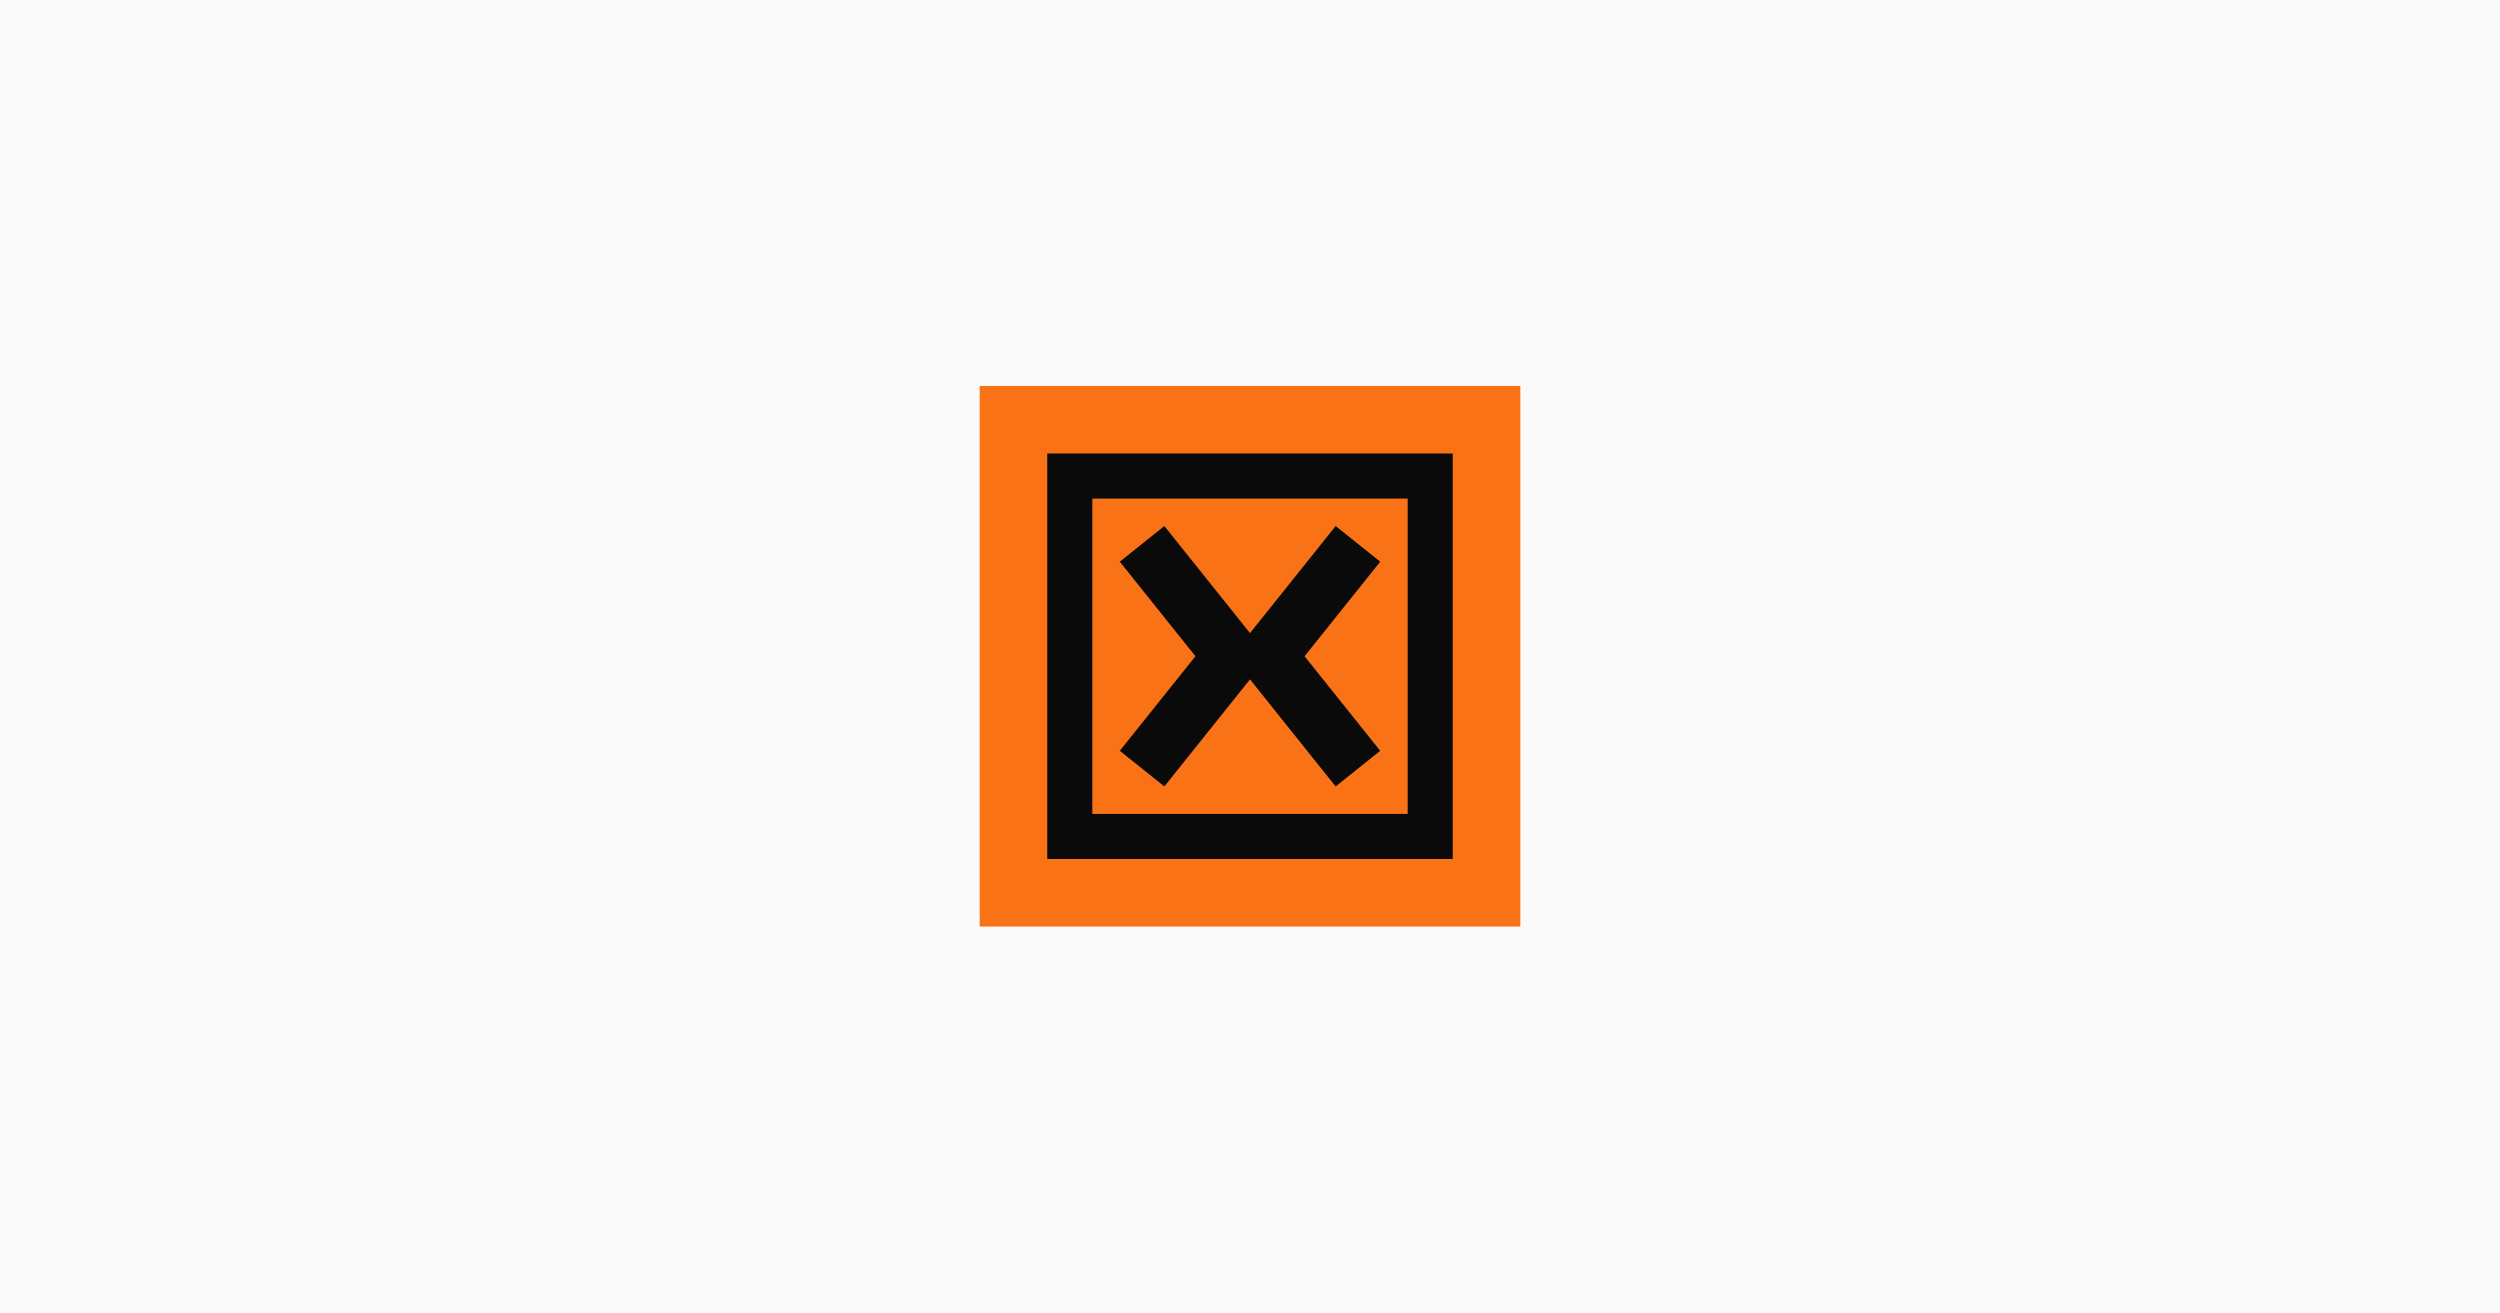
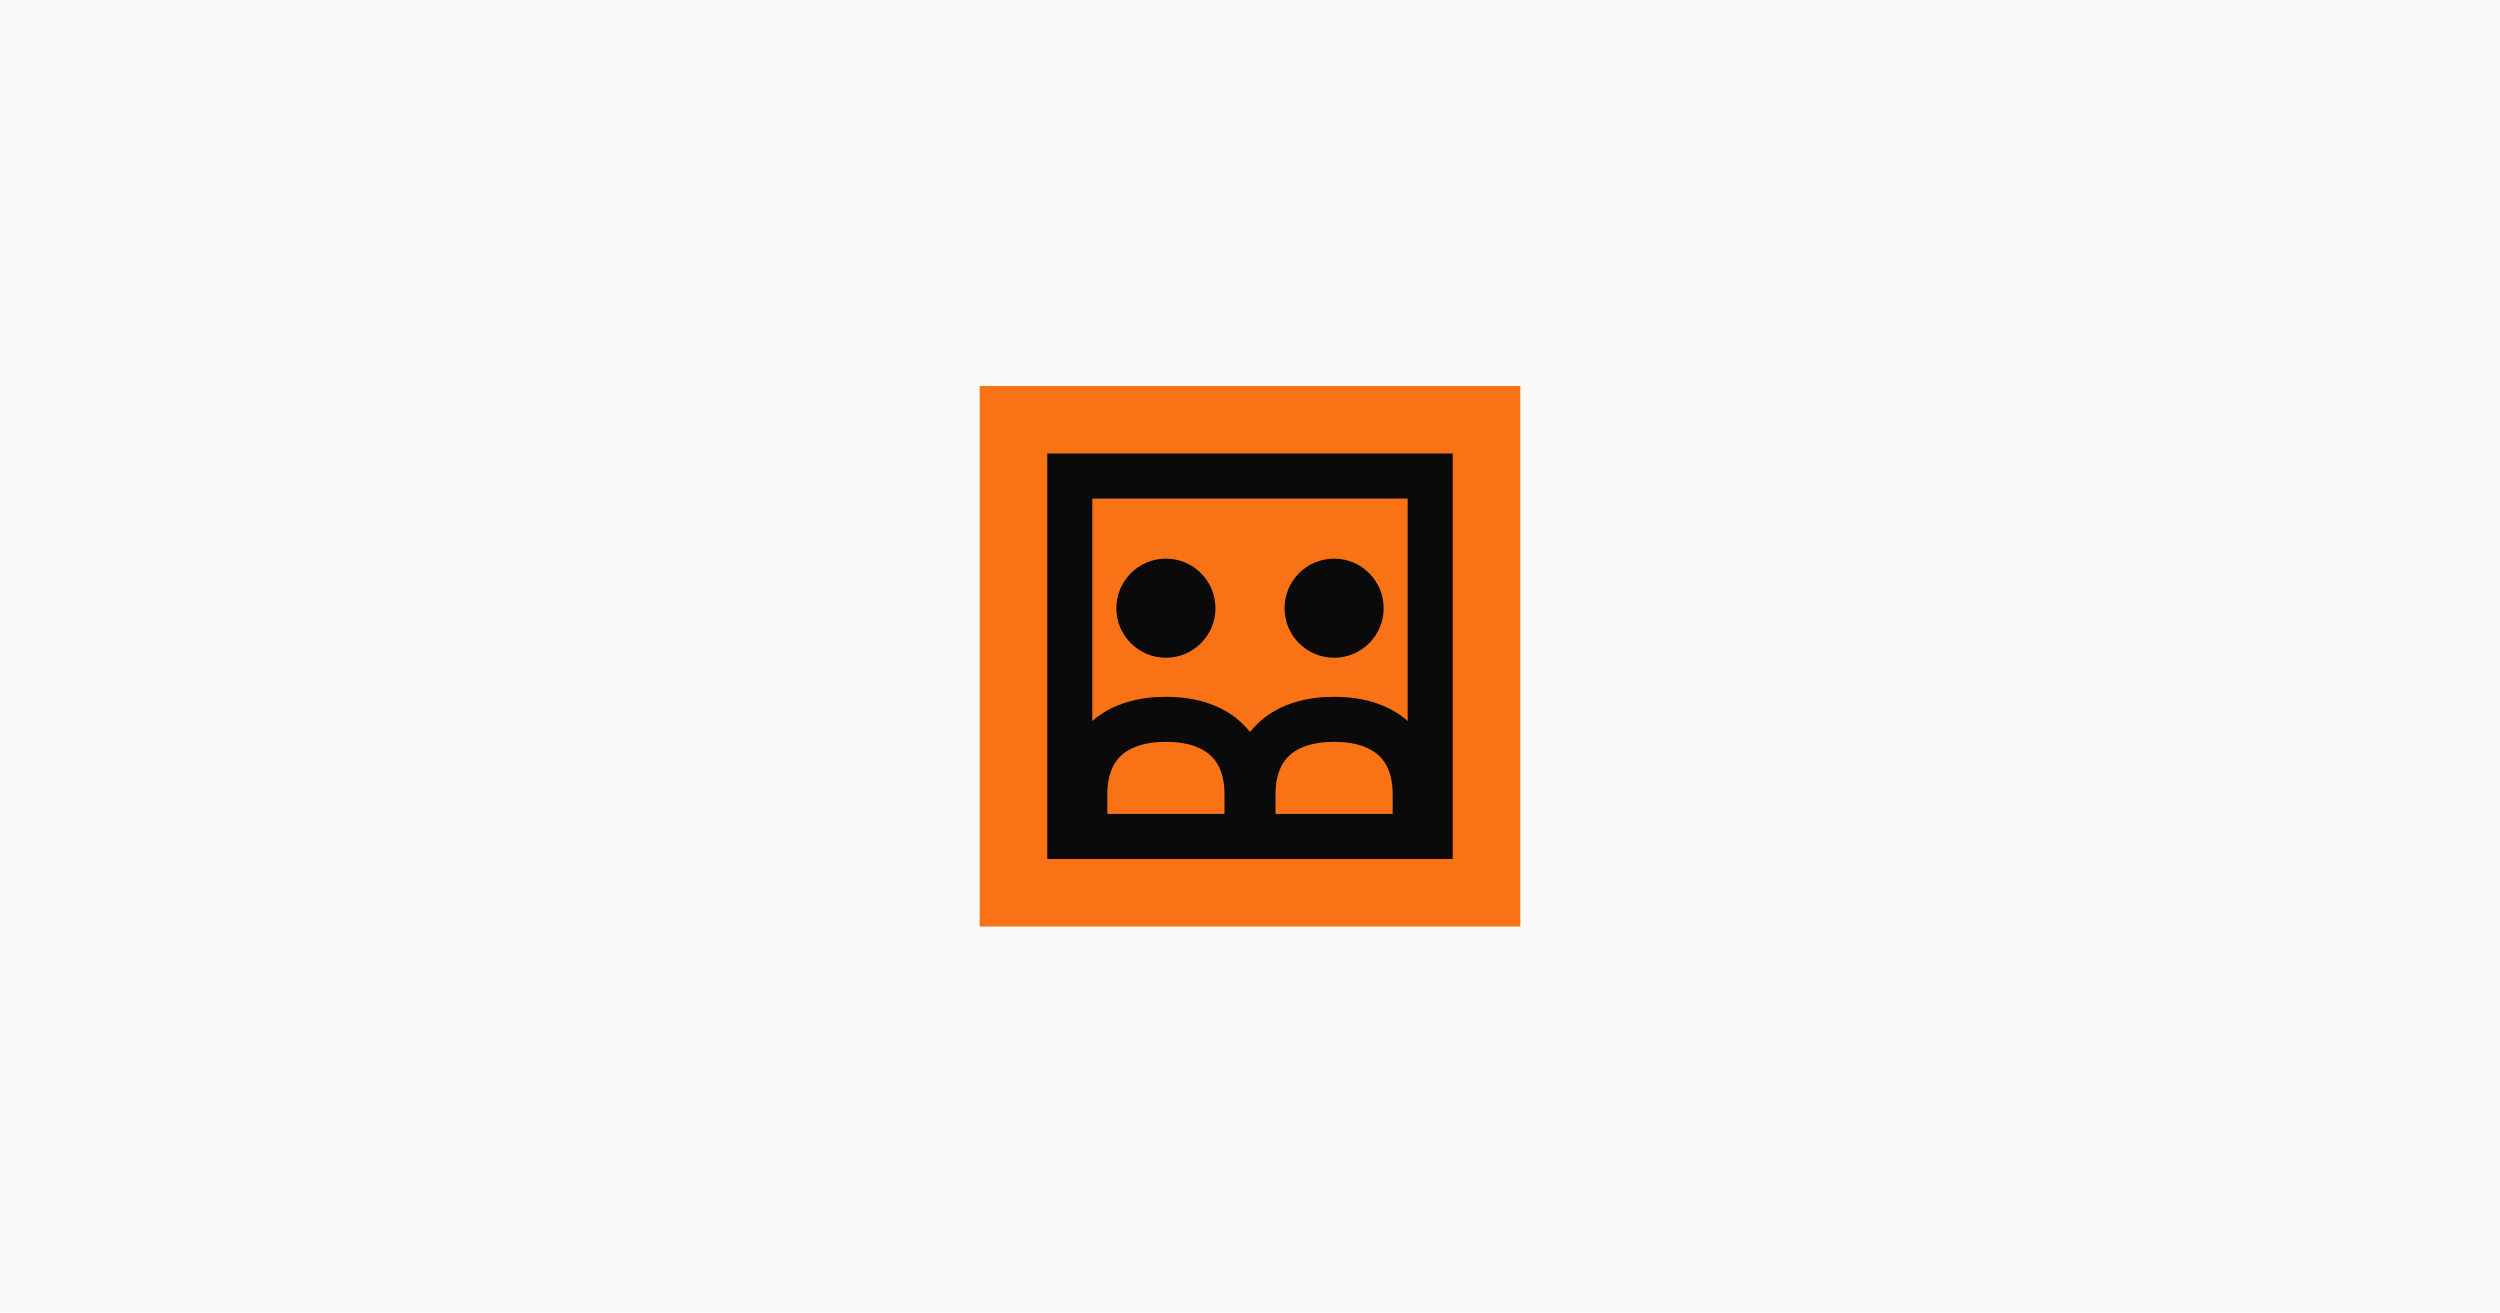
<svg xmlns="http://www.w3.org/2000/svg" viewBox="0 0 1200 630" role="img" aria-label="oc·cosign mark">
  <rect width="1200" height="630" fill="#fafafa" />
  <g transform="translate(427 142)">
    <g transform="scale(14.41667 14.41667)">
      <rect x="3" y="3" width="18" height="18" fill="#f97316" />
      <rect x="6" y="6" width="12" height="12" fill="none" stroke="#0a0a0a" stroke-width="1.5" />
-       <path d="M9 9 L11.4 12 L9 15" fill="none" stroke="#0a0a0a" stroke-width="1.9" stroke-linecap="square" stroke-linejoin="miter" />
-       <path d="M15 9 L12.6 12 L15 15" fill="none" stroke="#0a0a0a" stroke-width="1.9" stroke-linecap="square" stroke-linejoin="miter" />
+       <circle cx="9.2" cy="10.4" r="1.65" fill="#0a0a0a" />
+       <circle cx="14.8" cy="10.4" r="1.65" fill="#0a0a0a" />
+       <path d="M6.5 16.6 C 6.5 14.9, 7.6 14.1, 9.2 14.1 C 10.8 14.1, 11.9 14.9, 11.9 16.6" fill="none" stroke="#0a0a0a" stroke-width="1.5" stroke-linecap="square" />
+       <path d="M12.1 16.6 C 12.1 14.9, 13.2 14.1, 14.8 14.1 C 16.4 14.1, 17.5 14.9, 17.5 16.6" fill="none" stroke="#0a0a0a" stroke-width="1.5" stroke-linecap="square" />
    </g>
  </g>
</svg>
